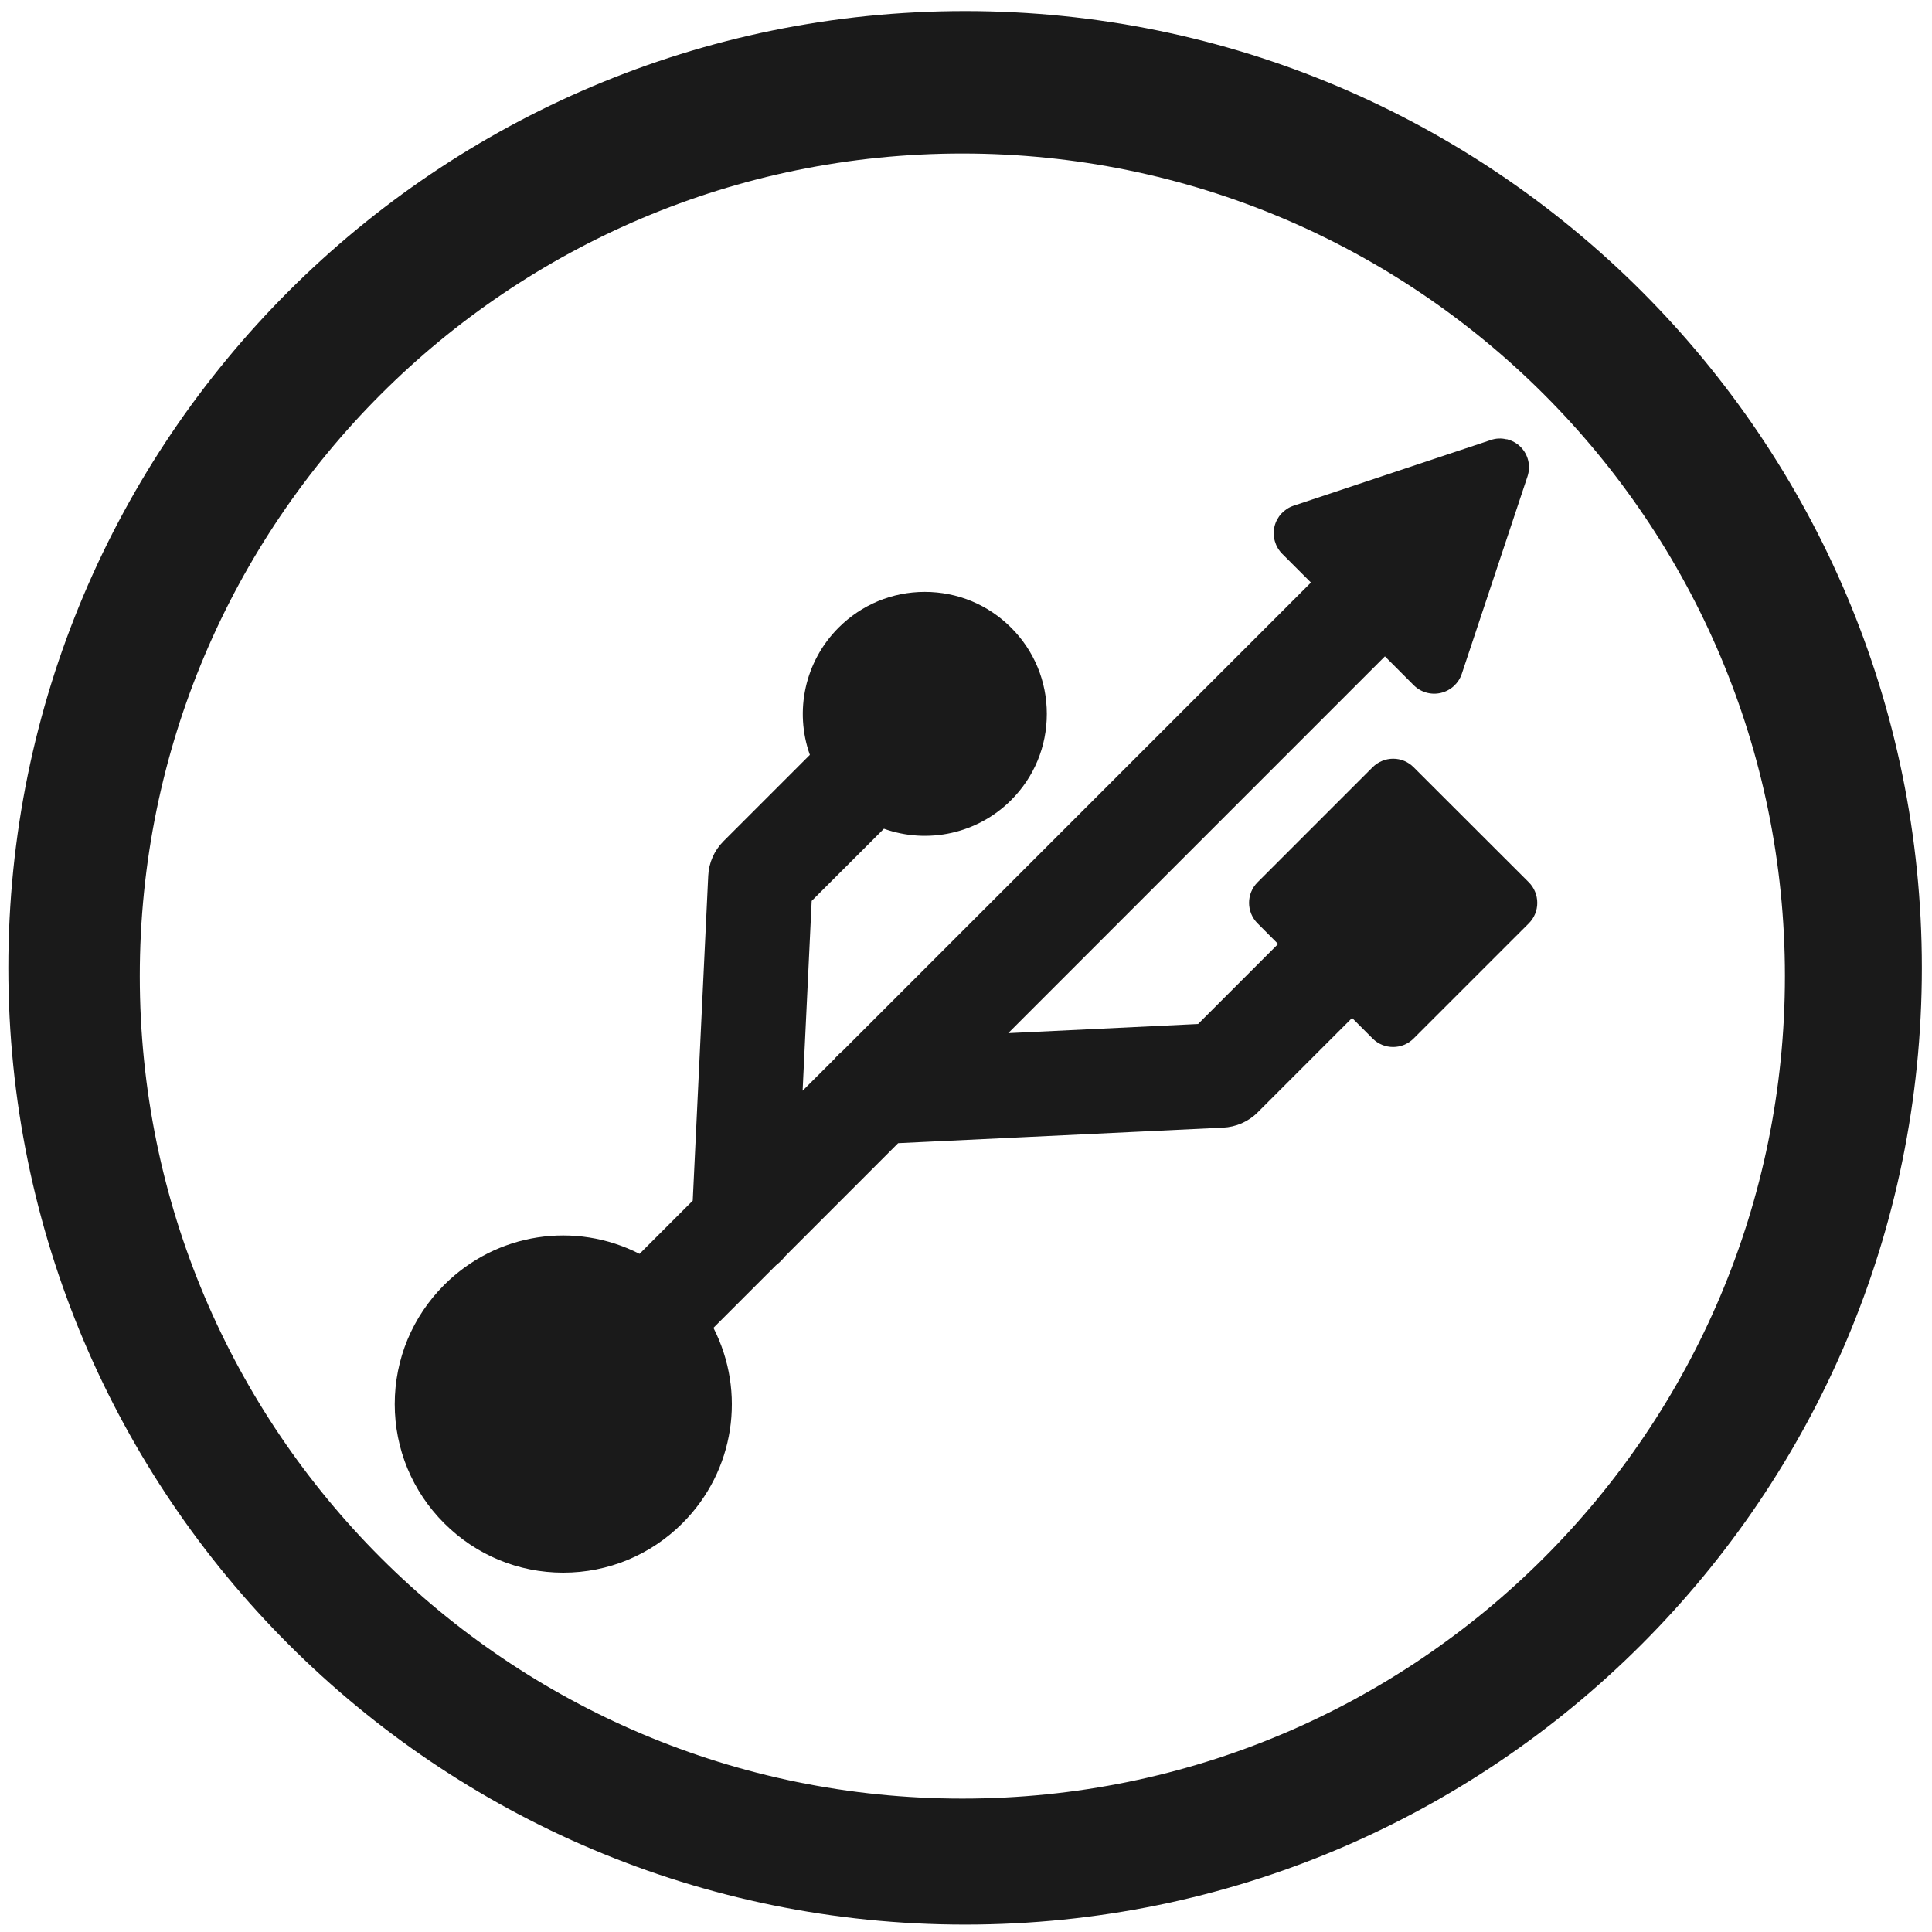
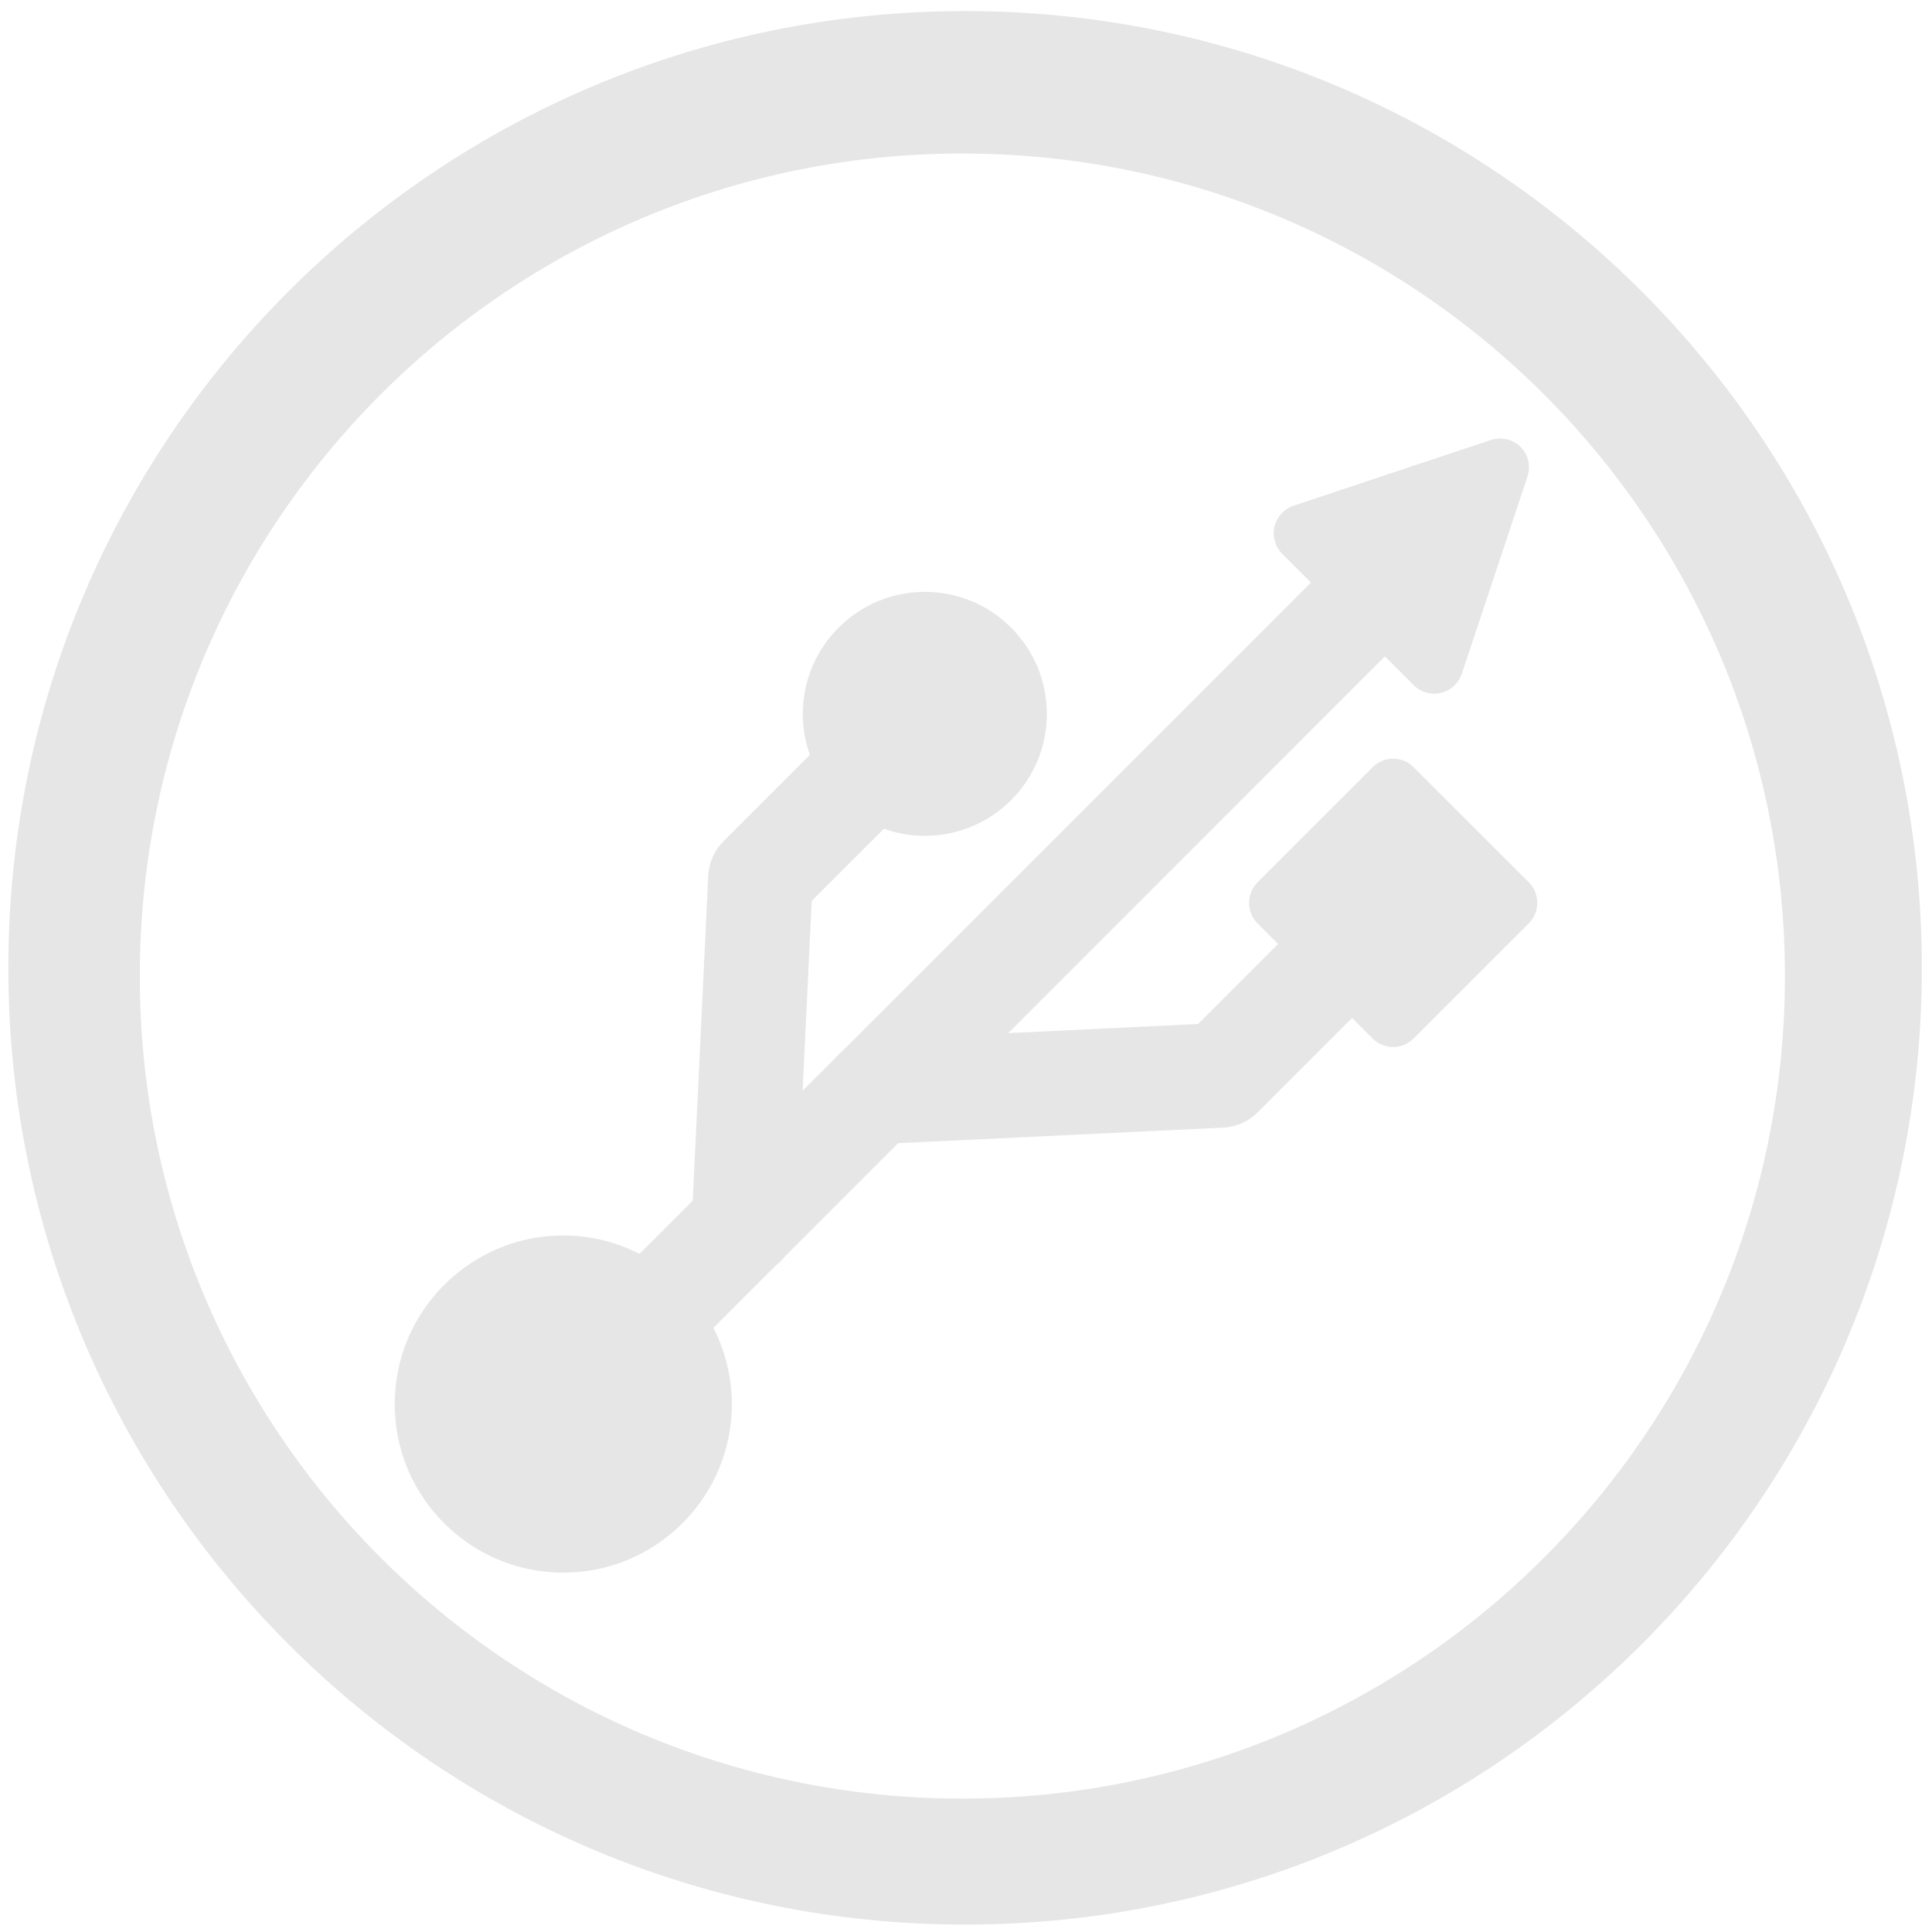
<svg xmlns="http://www.w3.org/2000/svg" width="48" height="48" viewBox="0 0 12.7 12.7" version="1.1" id="svg829">
  <defs id="defs823" />
  <g id="layer1" transform="translate(0,-284.3)">
-     <path style="fill:#1a1a1a;fill-opacity:1;stroke-width:0.525" d="M 23.979 0.275 A 23.771 23.771 0 0 0 0.207 24.047 A 23.771 23.771 0 0 0 23.979 47.816 A 23.771 23.771 0 0 0 47.748 24.047 A 23.771 23.771 0 0 0 23.979 0.275 z M 23.91 3.814 A 20.436 20.436 0 0 1 44.346 24.25 A 20.436 20.436 0 0 1 23.91 44.686 A 20.436 20.436 0 0 1 3.473 24.25 A 20.436 20.436 0 0 1 23.91 3.814 z M 37.236 10.895 C 37.17 10.897 37.104 10.91 37.039 10.932 L 32.139 12.564 C 31.901 12.644 31.722 12.839 31.664 13.082 C 31.607 13.325 31.681 13.583 31.857 13.76 L 32.57 14.473 L 20.924 26.119 C 20.874 26.158 20.828 26.202 20.785 26.25 C 20.78 26.254 20.775 26.26 20.77 26.264 C 20.757 26.273 20.744 26.297 20.732 26.309 L 19.941 27.098 L 20.166 22.383 L 21.961 20.59 C 23.047 20.978 24.282 20.718 25.121 19.879 C 25.694 19.306 26.008 18.546 26.008 17.736 C 26.008 16.927 25.694 16.166 25.121 15.594 C 24.549 15.021 23.786 14.705 22.977 14.705 C 22.167 14.705 21.407 15.021 20.834 15.594 C 19.995 16.433 19.733 17.668 20.121 18.754 L 17.975 20.9 C 17.745 21.131 17.61 21.437 17.596 21.76 L 17.211 29.83 L 15.889 31.152 C 14.293 30.337 12.337 30.622 11.035 31.924 C 10.245 32.715 9.807 33.767 9.807 34.885 C 9.807 36.003 10.245 37.053 11.035 37.844 C 11.826 38.634 12.876 39.072 13.994 39.072 C 15.112 39.072 16.164 38.634 16.955 37.844 C 18.257 36.542 18.54 34.585 17.725 32.99 L 19.277 31.438 C 19.362 31.372 19.44 31.296 19.506 31.211 L 22.314 28.402 L 30.381 28.016 C 30.706 28.002 31.014 27.869 31.244 27.639 L 33.592 25.291 L 34.102 25.801 C 34.383 26.083 34.839 26.083 35.121 25.801 L 37.982 22.941 C 38.118 22.806 38.193 22.623 38.193 22.432 C 38.193 22.241 38.118 22.055 37.982 21.92 L 35.121 19.062 C 34.986 18.926 34.805 18.85 34.613 18.85 C 34.422 18.85 34.237 18.927 34.102 19.062 L 31.244 21.92 C 30.962 22.202 30.962 22.659 31.244 22.941 L 31.754 23.453 L 29.766 25.441 L 25.049 25.668 L 34.408 16.307 L 35.121 17.021 C 35.298 17.2 35.556 17.273 35.799 17.215 C 36.042 17.157 36.239 16.977 36.318 16.74 L 37.949 11.84 C 38.036 11.58 37.971 11.295 37.777 11.102 C 37.681 11.005 37.56 10.944 37.432 10.91 L 37.432 10.916 C 37.368 10.899 37.302 10.892 37.236 10.895 z " transform="matrix(0.2645833,0,0,0.2645833,0,284.3)" id="path832" />
+     <path style="fill:#e6e6e6;fill-opacity:1;stroke-width:0.525" d="M 23.979 0.275 A 23.771 23.771 0 0 0 0.207 24.047 A 23.771 23.771 0 0 0 23.979 47.816 A 23.771 23.771 0 0 0 47.748 24.047 A 23.771 23.771 0 0 0 23.979 0.275 z M 23.91 3.814 A 20.436 20.436 0 0 1 44.346 24.25 A 20.436 20.436 0 0 1 23.91 44.686 A 20.436 20.436 0 0 1 3.473 24.25 A 20.436 20.436 0 0 1 23.91 3.814 z M 37.236 10.895 C 37.17 10.897 37.104 10.91 37.039 10.932 L 32.139 12.564 C 31.901 12.644 31.722 12.839 31.664 13.082 C 31.607 13.325 31.681 13.583 31.857 13.76 L 32.57 14.473 L 20.924 26.119 C 20.874 26.158 20.828 26.202 20.785 26.25 C 20.78 26.254 20.775 26.26 20.77 26.264 C 20.757 26.273 20.744 26.297 20.732 26.309 L 19.941 27.098 L 20.166 22.383 L 21.961 20.59 C 23.047 20.978 24.282 20.718 25.121 19.879 C 25.694 19.306 26.008 18.546 26.008 17.736 C 26.008 16.927 25.694 16.166 25.121 15.594 C 24.549 15.021 23.786 14.705 22.977 14.705 C 22.167 14.705 21.407 15.021 20.834 15.594 C 19.995 16.433 19.733 17.668 20.121 18.754 L 17.975 20.9 C 17.745 21.131 17.61 21.437 17.596 21.76 L 17.211 29.83 L 15.889 31.152 C 14.293 30.337 12.337 30.622 11.035 31.924 C 10.245 32.715 9.807 33.767 9.807 34.885 C 9.807 36.003 10.245 37.053 11.035 37.844 C 11.826 38.634 12.876 39.072 13.994 39.072 C 15.112 39.072 16.164 38.634 16.955 37.844 C 18.257 36.542 18.54 34.585 17.725 32.99 L 19.277 31.438 C 19.362 31.372 19.44 31.296 19.506 31.211 L 22.314 28.402 L 30.381 28.016 C 30.706 28.002 31.014 27.869 31.244 27.639 L 33.592 25.291 L 34.102 25.801 C 34.383 26.083 34.839 26.083 35.121 25.801 L 37.982 22.941 C 38.118 22.806 38.193 22.623 38.193 22.432 C 38.193 22.241 38.118 22.055 37.982 21.92 L 35.121 19.062 C 34.986 18.926 34.805 18.85 34.613 18.85 C 34.422 18.85 34.237 18.927 34.102 19.062 L 31.244 21.92 C 30.962 22.202 30.962 22.659 31.244 22.941 L 31.754 23.453 L 29.766 25.441 L 25.049 25.668 L 34.408 16.307 L 35.121 17.021 C 35.298 17.2 35.556 17.273 35.799 17.215 C 36.042 17.157 36.239 16.977 36.318 16.74 L 37.949 11.84 C 38.036 11.58 37.971 11.295 37.777 11.102 C 37.681 11.005 37.56 10.944 37.432 10.91 L 37.432 10.916 C 37.368 10.899 37.302 10.892 37.236 10.895 z " transform="matrix(0.2645833,0,0,0.2645833,0,284.3)" id="path832" />
  </g>
</svg>
